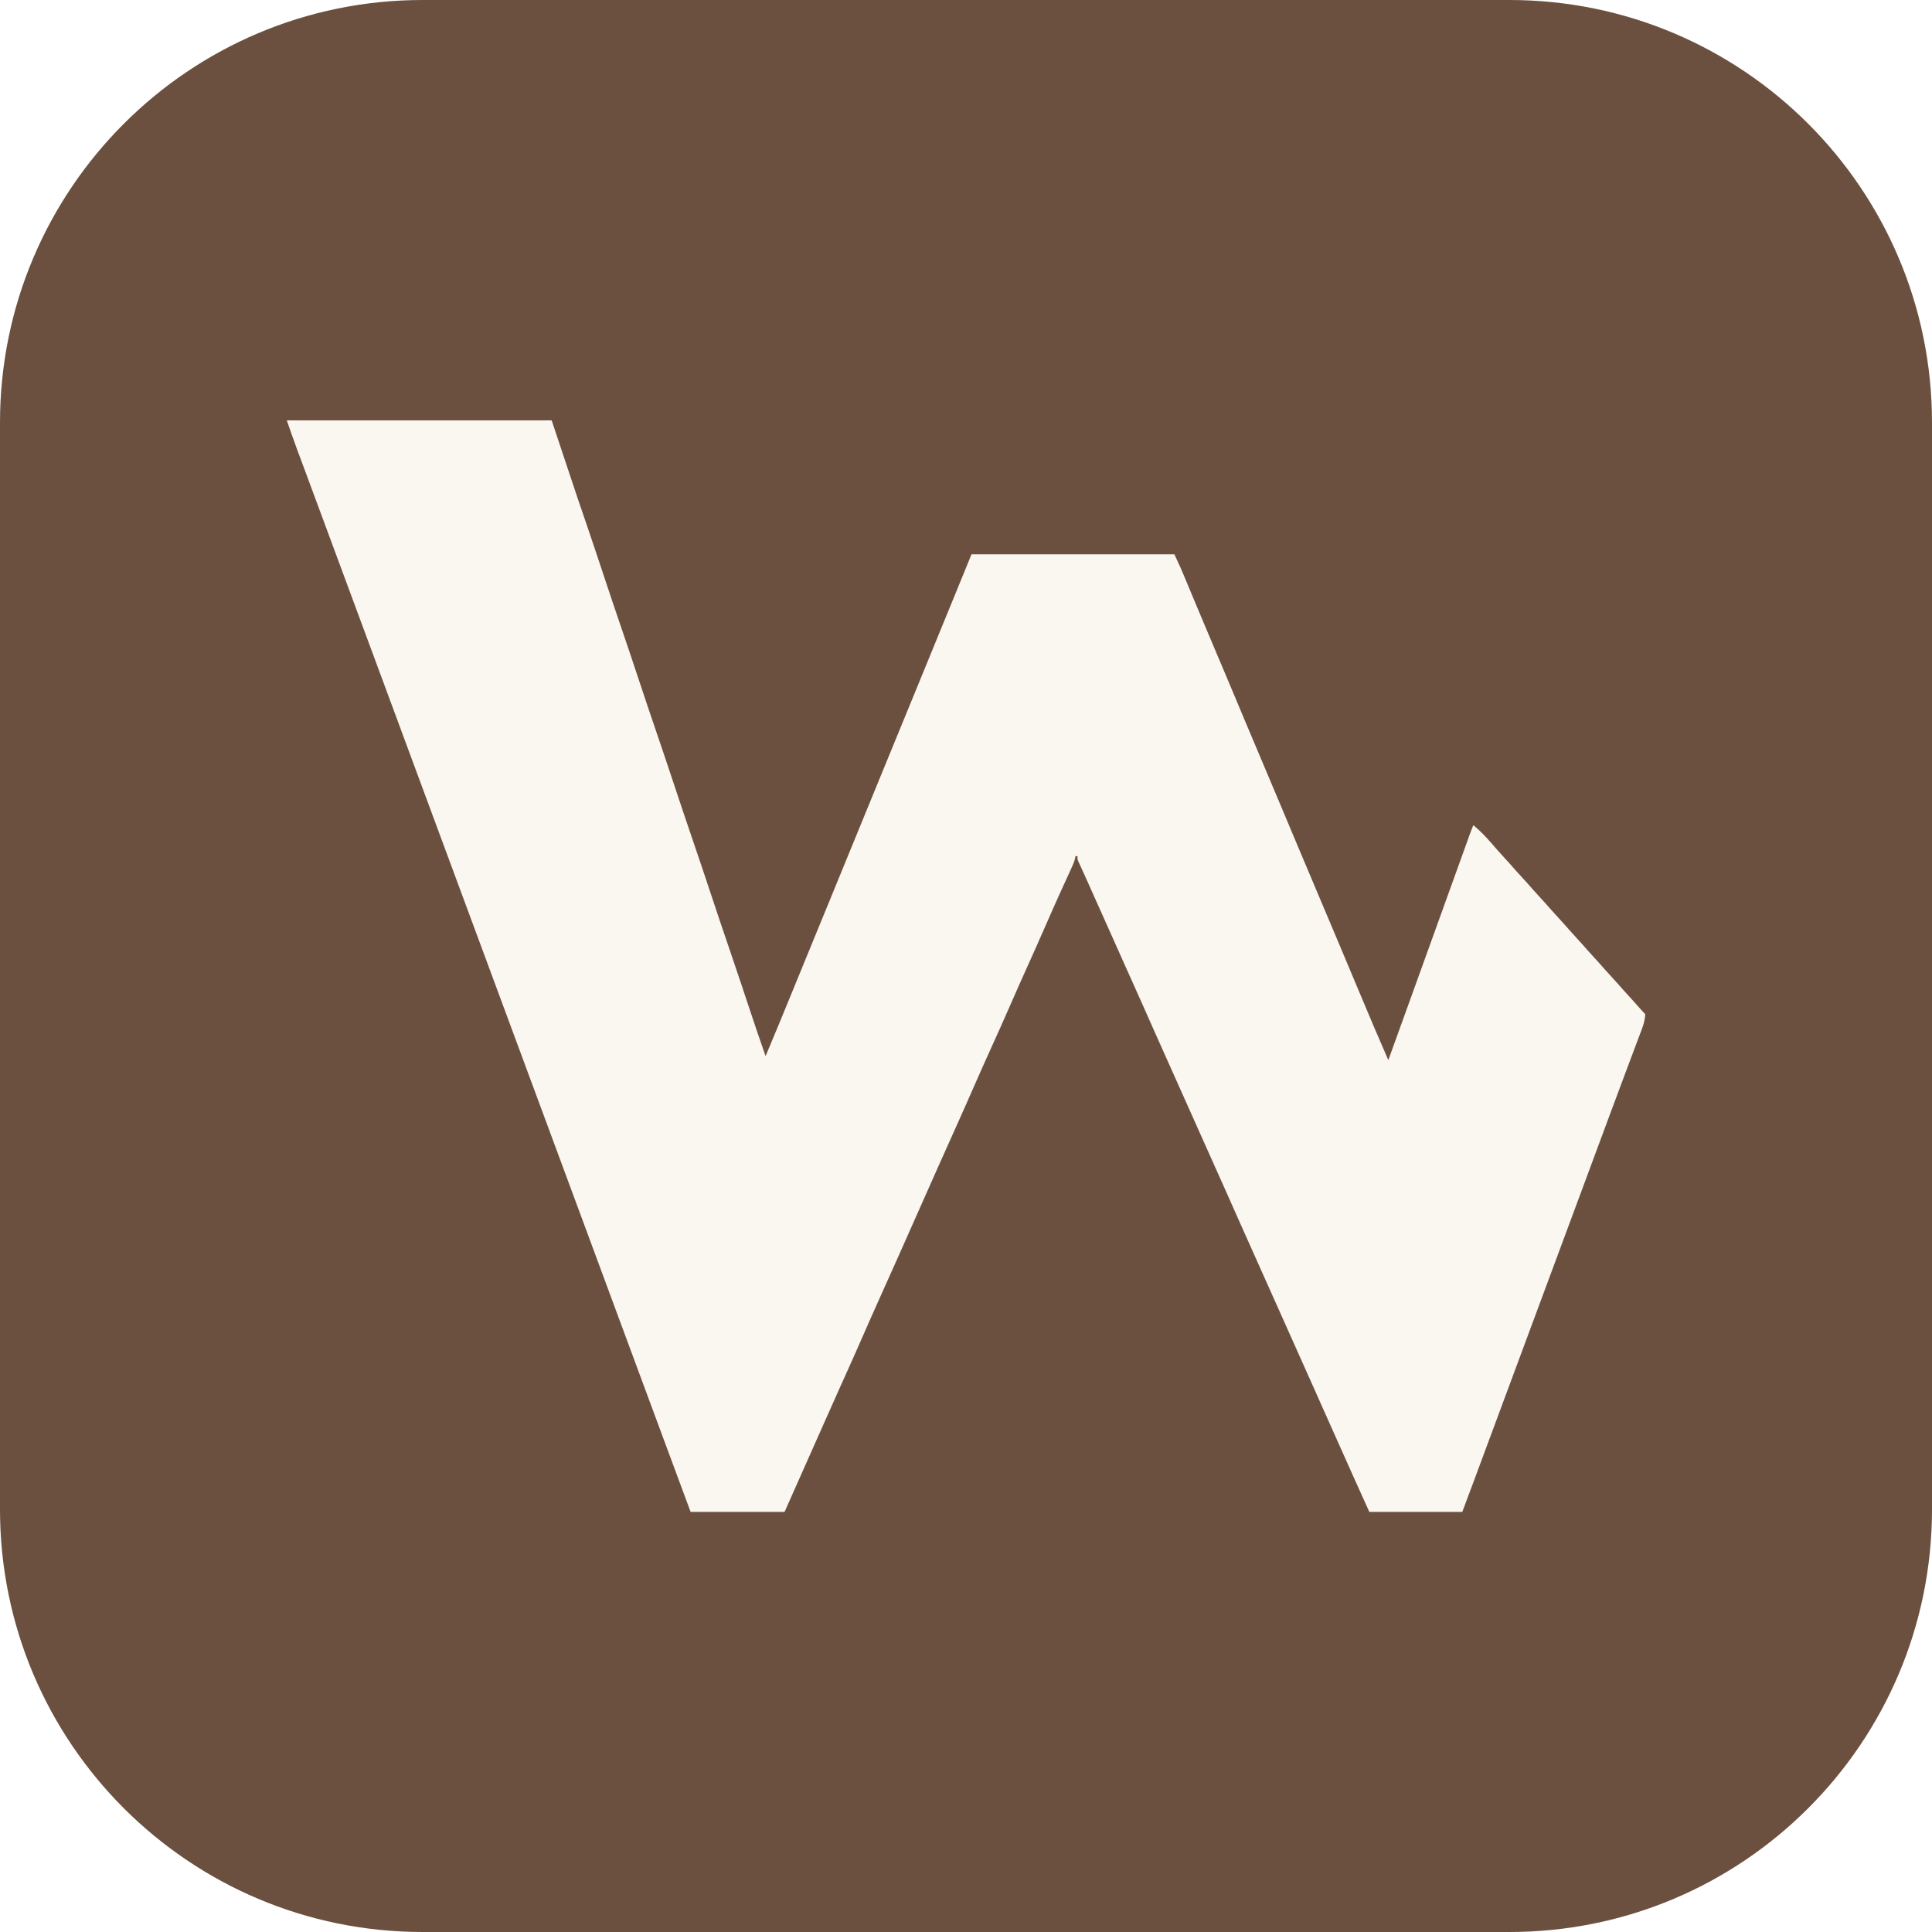
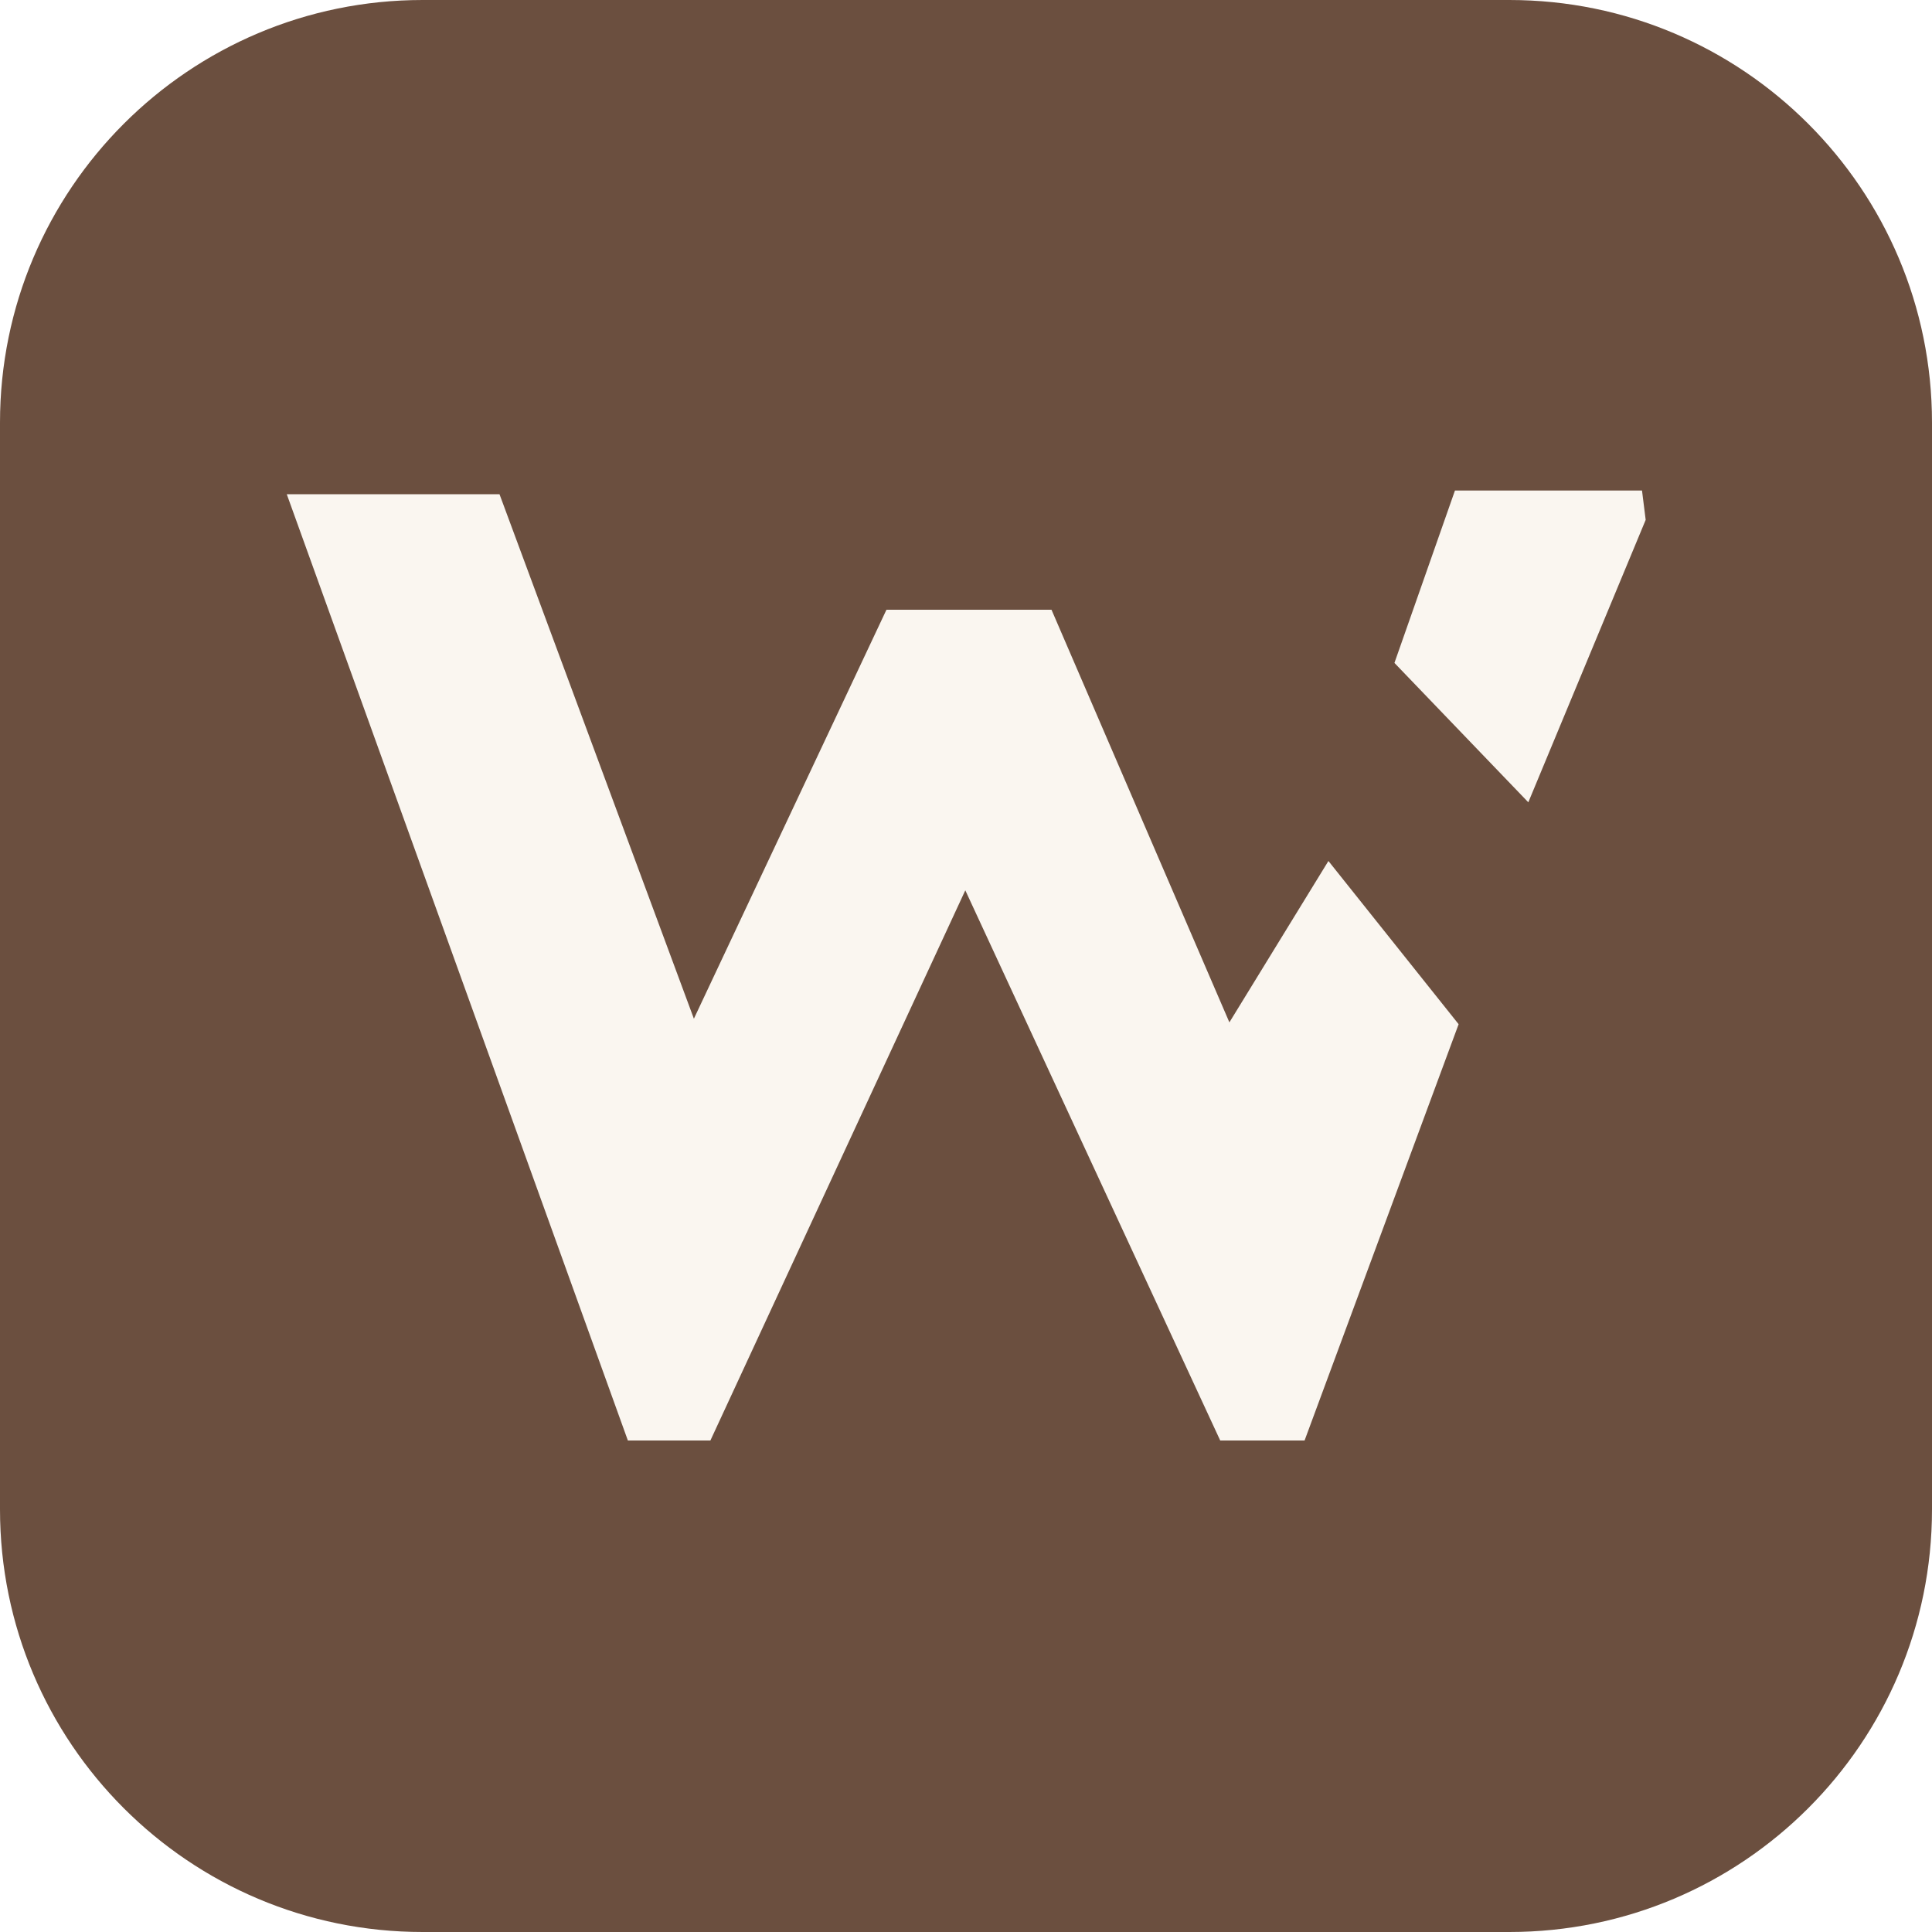
<svg xmlns="http://www.w3.org/2000/svg" viewBox="0 0 512 512">
  <rect width="512" height="512" rx="112" fill="#6b4f3f" />
-   <path d="M0 0 C87.45 0 174.9 0 265 0 C273.58 25.74 282.16 51.48 291 78 C296.184 93.199 296.184 93.199 301.391 108.391 C306.61 123.623 311.649 138.916 316.73 154.195 C322.424 171.318 328.132 188.435 334 205.5 C340.369 224.022 346.548 242.607 352.729 261.192 C358.424 278.316 364.132 295.434 370 312.5 C376.369 331.022 382.548 349.607 388.729 368.192 C394.424 385.316 400.132 402.434 406 419.5 C412.369 438.022 418.548 456.607 424.729 475.192 C430.678 493.082 436.655 510.96 442.787 528.788 C446.74 540.289 450.618 551.814 454.461 563.352 C454.703 564.078 454.945 564.805 455.194 565.554 C457.632 572.873 460.066 580.193 462.496 587.515 C467.874 603.72 473.325 619.895 479 636 C488.368 613.836 497.514 591.585 506.607 569.308 C510.435 559.93 514.279 550.558 518.125 541.188 C518.784 539.583 519.442 537.978 520.101 536.373 C521.411 533.18 522.722 529.987 524.032 526.794 C526.019 521.953 528.006 517.111 529.992 512.27 C530.488 511.061 530.488 511.061 530.993 509.829 C531.996 507.386 532.998 504.943 534 502.5 C541.348 484.587 541.348 484.587 544.949 475.816 C552.31 457.882 559.662 439.944 567 422 C574.664 403.259 582.344 384.525 590.032 365.794 C593.022 358.511 596.01 351.227 598.998 343.943 C600.665 339.878 602.333 335.814 604 331.75 C604.667 330.125 605.333 328.5 606 326.875 C607.333 323.625 608.667 320.375 610 317.125 C610.33 316.321 610.66 315.516 611 314.687 C611.667 313.063 612.333 311.438 613 309.813 C614.668 305.747 616.336 301.68 618.004 297.614 C620.985 290.348 623.966 283.082 626.949 275.816 C634.69 256.955 642.421 238.089 650.138 219.217 C654.19 209.308 658.244 199.4 662.309 189.496 C662.659 188.643 663.009 187.79 663.369 186.912 C664.999 182.941 666.629 178.972 668.26 175.002 C673.867 161.346 679.43 147.672 685 134 C751.99 134 818.98 134 888 134 C894.884 148.914 894.884 148.914 897.855 156.094 C898.195 156.907 898.534 157.72 898.883 158.557 C899.609 160.298 900.334 162.039 901.057 163.781 C903.038 168.546 905.027 173.308 907.016 178.07 C907.427 179.057 907.839 180.043 908.263 181.059 C912.625 191.51 917.029 201.944 921.438 212.375 C922.231 214.254 923.025 216.132 923.819 218.011 C926.212 223.674 928.606 229.337 931 235 C934.188 242.541 937.376 250.083 940.562 257.625 C940.955 258.555 941.348 259.484 941.753 260.442 C947.951 275.116 954.108 289.806 960.25 304.504 C965.621 317.356 971.04 330.186 976.5 343 C982.341 356.709 988.13 370.438 993.875 384.188 C1000.035 398.928 1006.219 413.659 1012.438 428.375 C1012.831 429.306 1013.224 430.237 1013.63 431.197 C1015.622 435.912 1017.616 440.628 1019.609 445.343 C1023.972 455.664 1028.328 465.987 1032.686 476.31 C1033.873 479.121 1035.059 481.931 1036.246 484.742 C1036.834 486.134 1036.834 486.134 1037.433 487.553 C1039.817 493.199 1042.202 498.844 1044.588 504.489 C1046.58 509.201 1048.571 513.913 1050.562 518.625 C1050.955 519.555 1051.348 520.484 1051.753 521.442 C1057.573 535.22 1063.358 549.012 1069.125 562.812 C1075.105 577.121 1081.123 591.414 1087.188 605.688 C1087.534 606.504 1087.881 607.32 1088.238 608.161 C1092.758 618.804 1097.344 629.416 1102 640 C1111.244 614.464 1120.475 588.923 1129.688 563.375 C1130.032 562.42 1130.032 562.42 1130.384 561.445 C1132.505 555.562 1134.626 549.679 1136.747 543.796 C1140.004 534.762 1143.262 525.729 1146.52 516.695 C1146.978 515.425 1147.436 514.155 1147.894 512.886 C1150.164 506.591 1152.434 500.296 1154.705 494.001 C1155.611 491.491 1156.516 488.98 1157.422 486.469 C1157.646 485.846 1157.871 485.224 1158.102 484.583 C1161.283 475.765 1164.461 466.945 1167.638 458.126 C1169.433 453.143 1171.228 448.161 1173.024 443.179 C1174.49 439.11 1175.955 435.041 1177.42 430.972 C1178.535 427.877 1179.65 424.782 1180.766 421.688 C1181.167 420.573 1181.568 419.458 1181.981 418.31 C1182.536 416.77 1182.536 416.77 1183.103 415.199 C1183.423 414.311 1183.743 413.422 1184.072 412.507 C1185.005 409.986 1185.991 407.491 1187 405 C1196.07 412.215 1203.601 421.168 1211.16 429.91 C1213.567 432.644 1216.033 435.321 1218.5 438 C1222.1 441.91 1225.644 445.859 1229.125 449.875 C1231.546 452.618 1234.022 455.309 1236.5 458 C1240.1 461.91 1243.644 465.859 1247.125 469.875 C1249.546 472.618 1252.022 475.309 1254.5 478 C1258.1 481.91 1261.644 485.859 1265.125 489.875 C1267.546 492.618 1270.022 495.309 1272.5 498 C1276.1 501.91 1279.644 505.859 1283.125 509.875 C1285.546 512.618 1288.022 515.309 1290.5 518 C1294.1 521.91 1297.644 525.859 1301.125 529.875 C1303.546 532.618 1306.022 535.309 1308.5 538 C1312.1 541.91 1315.644 545.859 1319.125 549.875 C1321.546 552.618 1324.022 555.309 1326.5 558 C1330.1 561.91 1333.644 565.859 1337.125 569.875 C1340.012 573.147 1342.977 576.347 1345.933 579.556 C1349.235 583.147 1352.474 586.784 1355.66 590.477 C1356.729 591.692 1357.856 592.856 1359 594 C1358.835 601.675 1355.822 608.537 1353.129 615.633 C1352.618 616.998 1352.108 618.363 1351.599 619.728 C1350.505 622.658 1349.405 625.587 1348.301 628.514 C1346.535 633.196 1344.78 637.882 1343.028 642.568 C1340.888 648.291 1338.744 654.013 1336.598 659.733 C1332.811 669.823 1329.047 679.92 1325.297 690.023 C1325.027 690.749 1324.758 691.475 1324.48 692.223 C1323.129 695.863 1321.779 699.504 1320.428 703.144 C1318.802 707.529 1317.174 711.913 1315.545 716.297 C1315.276 717.021 1315.008 717.744 1314.731 718.49 C1314.19 719.946 1313.649 721.402 1313.108 722.858 C1306.43 740.835 1299.761 758.815 1293.092 776.795 C1285.126 798.276 1277.15 819.753 1269.172 841.229 C1261.276 862.484 1253.385 883.741 1245.5 905 C1236.794 928.473 1228.08 951.943 1219.361 975.411 C1213.423 991.395 1207.487 1007.379 1201.559 1023.367 C1201.034 1024.782 1200.509 1026.197 1199.985 1027.612 C1197.002 1035.655 1197.002 1035.655 1194.02 1043.699 C1192.679 1047.318 1191.338 1050.936 1189.996 1054.555 C1189.622 1055.565 1189.248 1056.574 1188.863 1057.615 C1184.607 1069.089 1180.297 1080.541 1176 1092 C1145.31 1092 1114.62 1092 1083 1092 C1072.498 1068.785 1062.006 1045.58 1051.68 1022.289 C1048.39 1014.871 1045.076 1007.464 1041.75 1000.062 C1036.67 988.753 1031.632 977.425 1026.602 966.093 C1019.322 949.691 1012.004 933.307 1004.627 916.948 C999.052 904.582 993.522 892.198 988.023 879.798 C982.64 867.659 977.206 855.544 971.75 843.438 C965.094 828.667 958.482 813.879 951.917 799.068 C948.406 791.148 944.891 783.23 941.375 775.312 C940.732 773.866 940.732 773.866 940.077 772.389 C933.636 757.89 927.149 743.412 920.628 728.948 C915.052 716.583 909.522 704.198 904.023 691.798 C898.64 679.659 893.206 667.544 887.75 655.438 C881.094 640.667 874.482 625.879 867.917 611.068 C864.406 603.148 860.891 595.23 857.375 587.312 C856.732 585.866 856.732 585.866 856.077 584.389 C849.636 569.89 843.149 555.412 836.628 540.948 C831.055 528.589 825.527 516.21 820.031 503.816 C813.718 489.581 807.336 475.378 800.938 461.182 C800.571 460.368 800.204 459.555 799.827 458.717 C799.148 457.211 798.469 455.705 797.789 454.199 C797.173 452.833 796.559 451.466 795.946 450.098 C795.266 448.59 794.575 447.086 793.877 445.585 C793.51 444.786 793.143 443.988 792.765 443.165 C792.427 442.44 792.09 441.715 791.743 440.968 C791 439 791 439 791 436 C790.34 436 789.68 436 789 436 C788.91 436.655 788.819 437.31 788.726 437.985 C787.762 441.988 786.105 445.508 784.379 449.234 C784.008 450.048 783.637 450.861 783.254 451.698 C782.45 453.46 781.643 455.22 780.835 456.98 C778.651 461.734 776.486 466.496 774.32 471.258 C773.652 472.727 773.652 472.727 772.969 474.227 C768.536 483.987 764.226 493.8 759.938 503.625 C753.676 517.957 747.314 532.24 740.874 546.492 C735.186 559.084 729.595 571.715 724.062 584.375 C717.592 599.181 710.989 613.922 704.304 628.633 C698.418 641.589 692.636 654.586 686.938 667.625 C680.994 681.223 674.98 694.786 668.875 708.312 C663.259 720.757 657.664 733.209 652.125 745.688 C651.803 746.412 651.482 747.136 651.151 747.883 C649.823 750.874 648.496 753.865 647.169 756.857 C644.535 762.796 641.897 768.734 639.258 774.672 C638.851 775.588 638.443 776.505 638.024 777.449 C636.766 780.278 635.508 783.108 634.25 785.938 C627.212 801.77 627.212 801.77 620.181 817.607 C618.079 822.342 615.977 827.077 613.875 831.812 C613.46 832.747 613.046 833.681 612.618 834.643 C606.38 848.69 600.084 862.711 593.76 876.72 C587.711 890.128 581.775 903.583 575.88 917.06 C570.205 930.033 564.448 942.967 558.625 955.875 C558.243 956.721 557.862 957.567 557.469 958.438 C555.982 961.733 554.495 965.028 553.008 968.323 C548.546 978.217 544.145 988.138 539.747 998.061 C536.431 1005.54 533.105 1013.016 529.782 1020.492 C527.641 1025.308 525.5 1030.125 523.359 1034.941 C522.479 1036.923 521.598 1038.905 520.717 1040.887 C520.273 1041.886 519.829 1042.884 519.372 1043.913 C512.248 1059.942 505.124 1075.971 498 1092 C466.98 1092 435.96 1092 404 1092 C391.13 1057.313 391.13 1057.313 387.371 1047.18 C387.108 1046.47 386.845 1045.761 386.574 1045.03 C378.859 1024.23 371.155 1003.426 363.452 982.621 C359.719 972.541 355.986 962.461 352.252 952.381 C351.003 949.009 349.755 945.637 348.506 942.266 C344.729 932.067 340.951 921.868 337.173 911.67 C328.595 888.515 320.021 865.359 311.464 842.197 C303.173 819.752 294.861 797.316 286.548 774.879 C282.781 764.709 279.014 754.538 275.247 744.367 C273.165 738.745 271.082 733.122 269 727.5 C268.167 725.25 267.333 723 266.5 720.75 C266.087 719.636 265.675 718.523 265.25 717.375 C161.5 437.25 161.5 437.25 160.25 433.875 C159.417 431.625 158.583 429.374 157.75 427.124 C155.669 421.505 153.588 415.886 151.507 410.268 C147.729 400.068 143.951 389.869 140.173 379.67 C131.595 356.515 123.021 333.359 114.464 310.197 C106.173 287.752 97.861 265.316 89.548 242.879 C85.781 232.709 82.014 222.538 78.247 212.367 C76.165 206.745 74.082 201.122 72 195.5 C71.167 193.25 70.333 191 69.5 188.75 C69.088 187.636 68.675 186.523 68.25 185.375 C44.5 121.25 44.5 121.25 43.25 117.876 C42.416 115.624 41.582 113.372 40.748 111.12 C38.675 105.522 36.601 99.923 34.529 94.325 C30.663 83.883 26.794 73.442 22.917 63.005 C21.108 58.133 19.3 53.261 17.492 48.389 C16.639 46.091 15.785 43.793 14.93 41.495 C13.737 38.286 12.546 35.077 11.355 31.867 C11.018 30.961 10.68 30.054 10.332 29.121 C6.752 19.457 3.406 9.733 0 0 Z " fill="#faf6f0" transform="translate(76 111.4) scale(0.2649)" />
+   <path d="M91 165L207 165L313 451L418 228L508 228L605 453L659 365L730 454L646 681L600 681L461 381L322 681L277 681Z M830 163L728 163L695 257L768 333L832 179Z" fill="#faf6f0" transform="translate(31.77 50.78) scale(0.486)" />
</svg>
